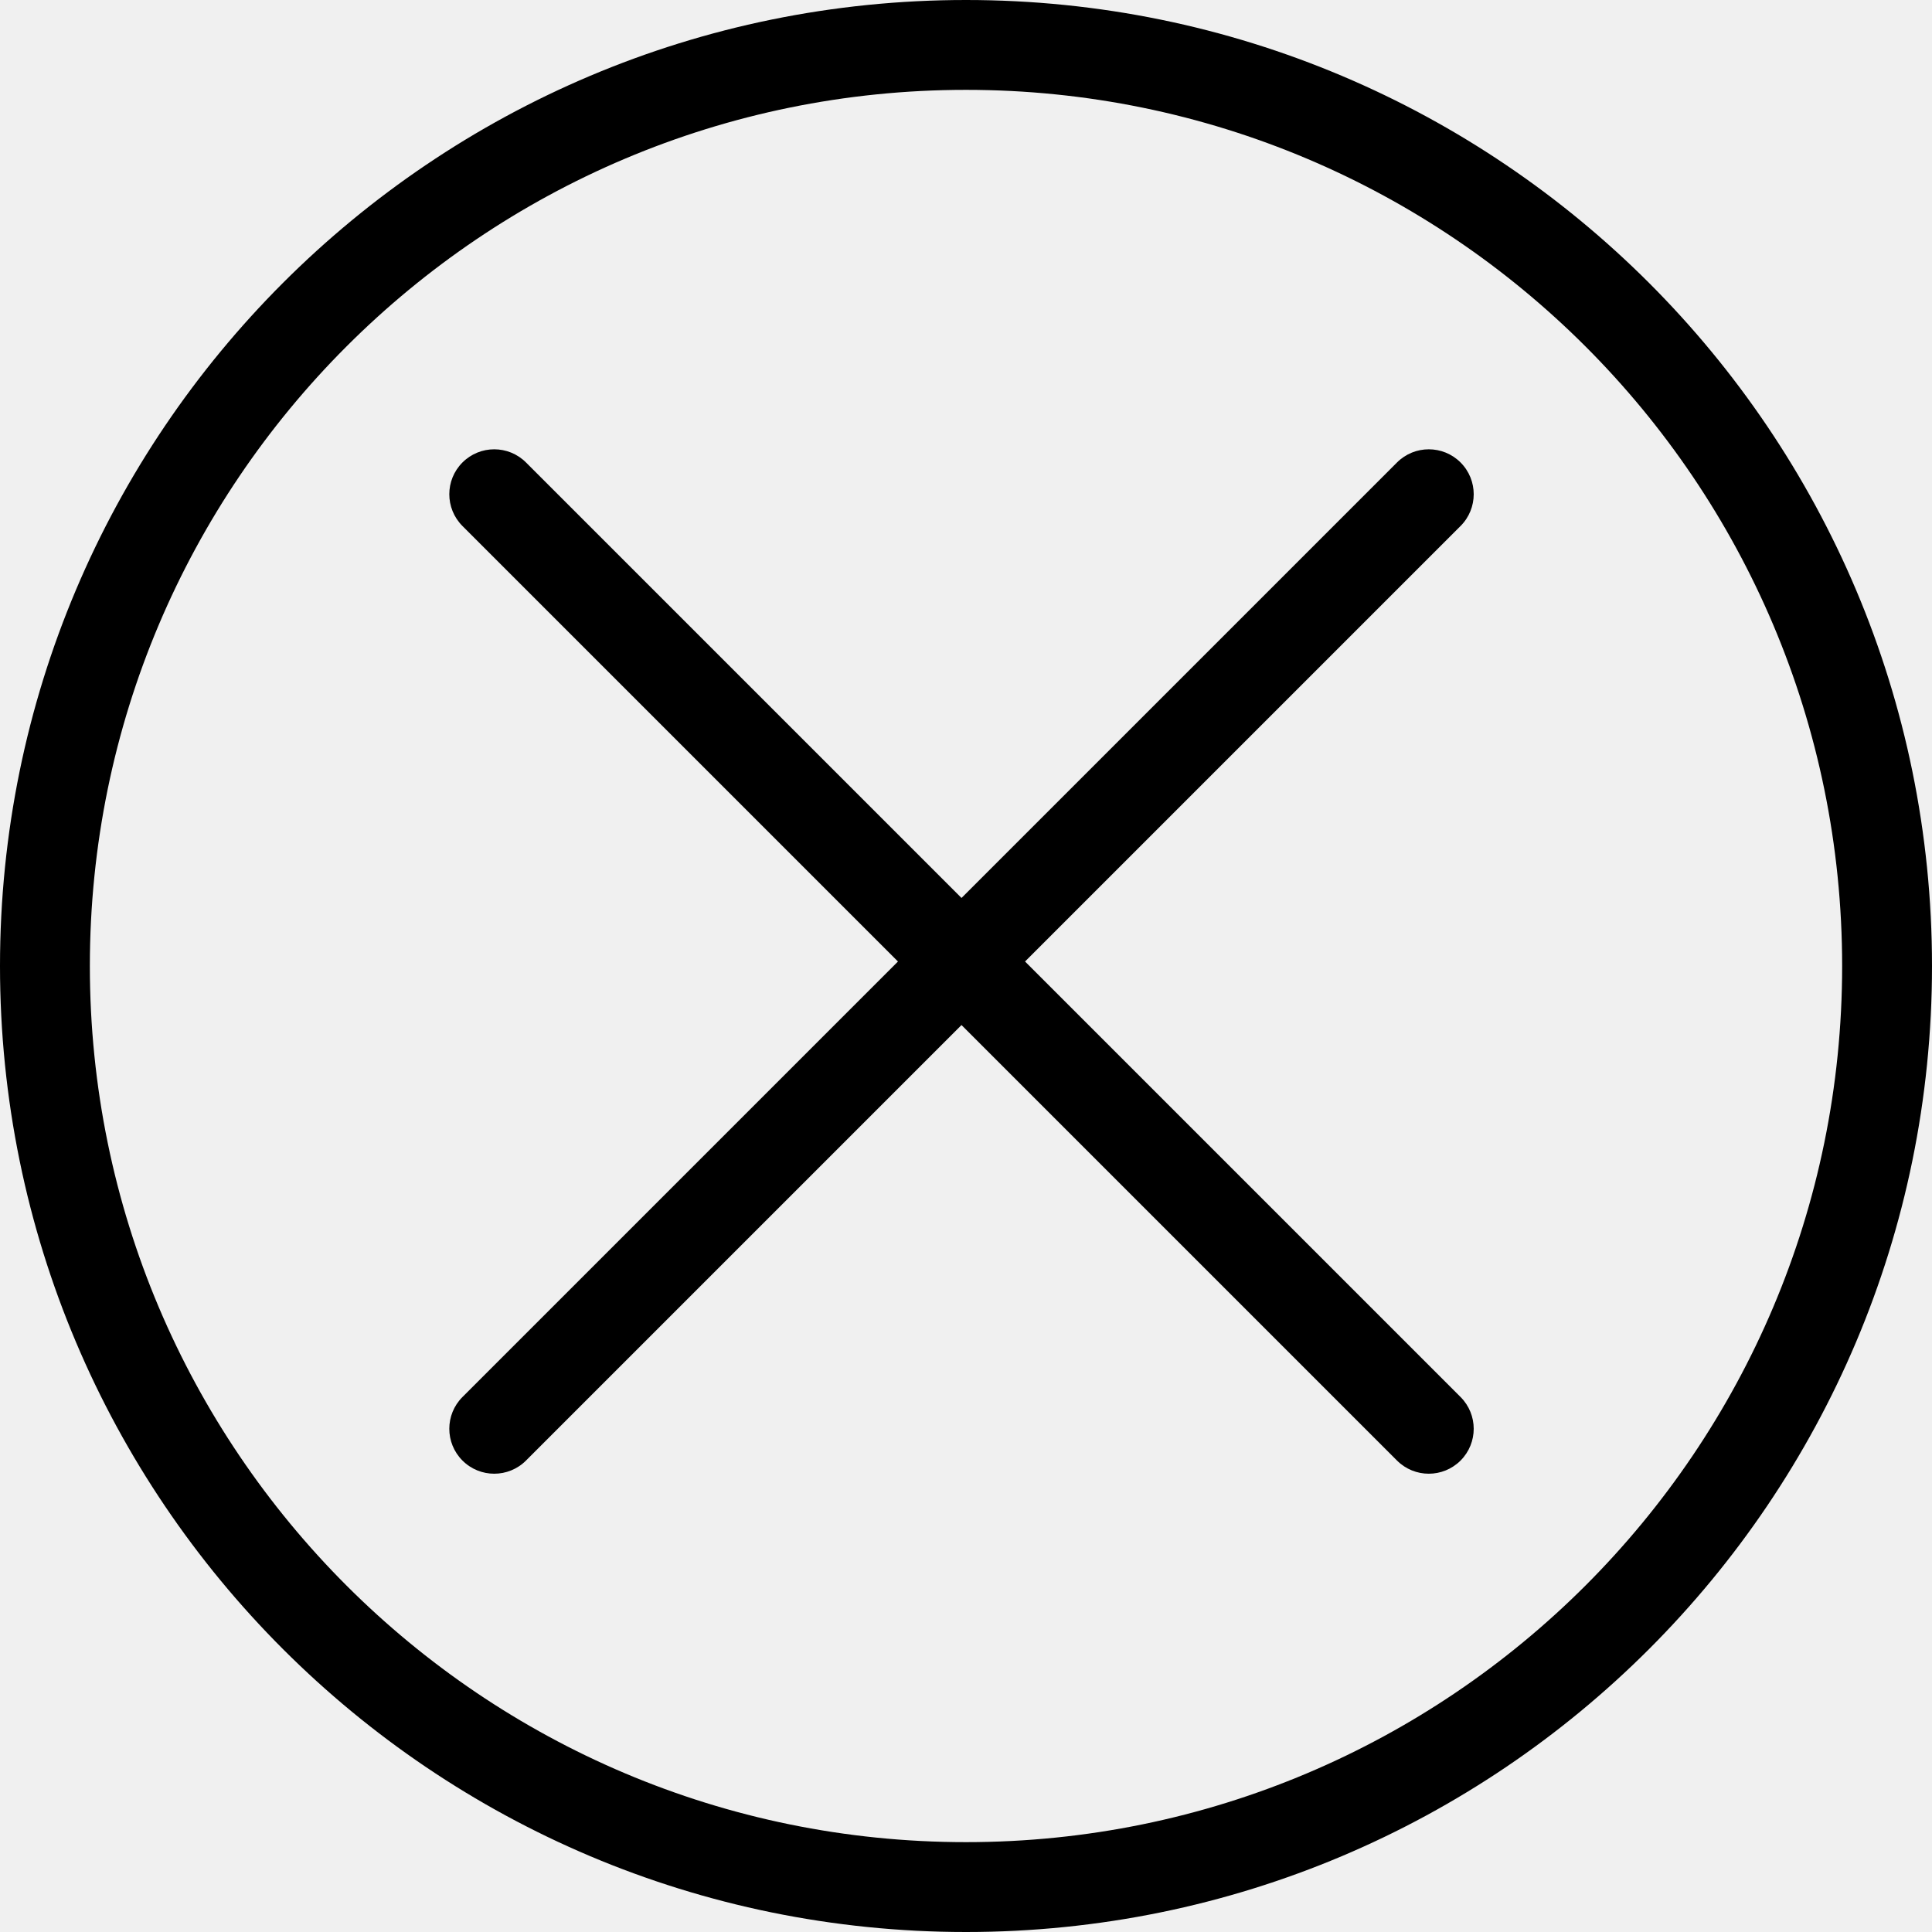
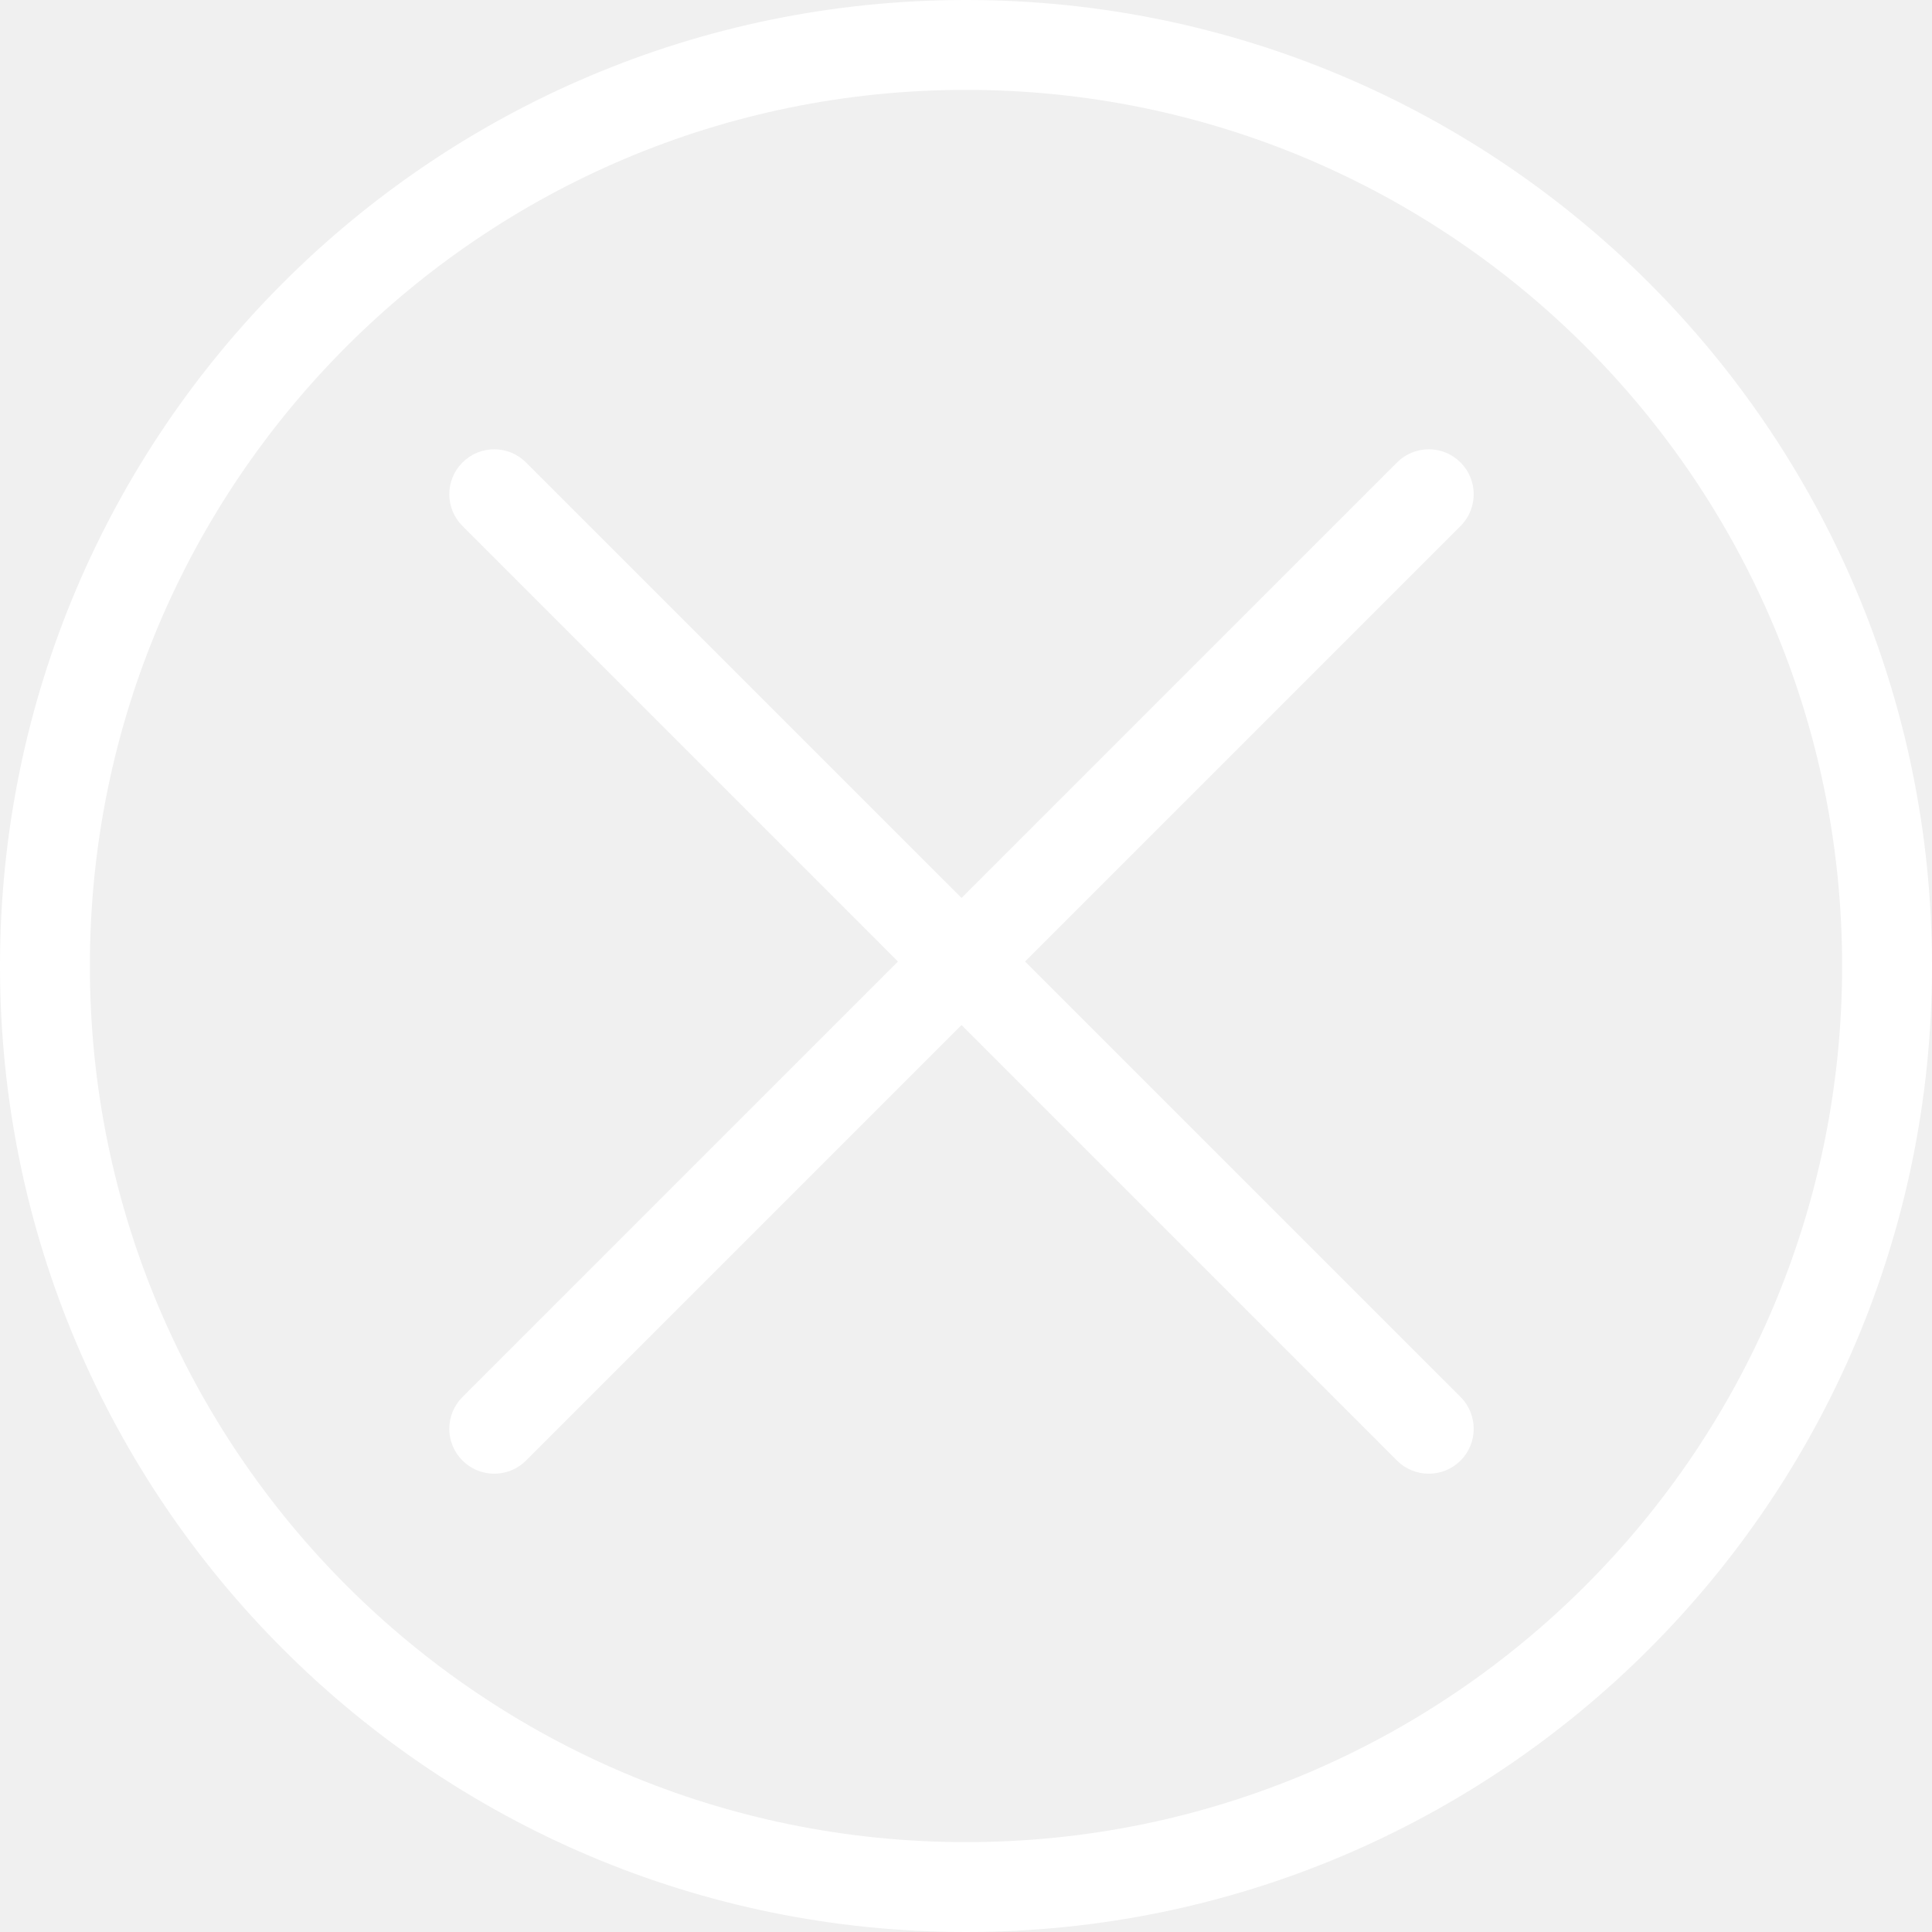
- <svg xmlns="http://www.w3.org/2000/svg" width="215" height="215" viewBox="0 0 215 215" fill="none">
-   <path d="M51.465 51.465C53.417 49.512 56.583 49.512 58.535 51.465L107 99.929L155.464 51.465C157.417 49.512 160.583 49.512 162.536 51.465C164.488 53.417 164.488 56.583 162.536 58.535L114.071 107L162.536 155.464C164.488 157.417 164.488 160.583 162.536 162.536C160.583 164.488 157.417 164.488 155.464 162.536L107 114.071L58.535 162.536C56.583 164.488 53.417 164.488 51.465 162.536C49.512 160.583 49.512 157.417 51.465 155.464L99.929 107L51.465 58.535C49.512 56.583 49.512 53.417 51.465 51.465Z" fill="black" />
-   <path fill-rule="evenodd" clip-rule="evenodd" d="M107.5 215C166.871 215 215 166.871 215 107.5C215 48.129 166.871 0 107.5 0C48.129 0 0 48.129 0 107.5C0 166.871 48.129 215 107.5 215ZM107.5 205C161.348 205 205 161.348 205 107.5C205 53.652 161.348 10 107.5 10C53.652 10 10 53.652 10 107.5C10 161.348 53.652 205 107.5 205Z" fill="black" />
+ <svg xmlns="http://www.w3.org/2000/svg" width="50" height="50" viewBox="0 0 50 50" fill="none">
+   <path d="M11.969 11.969C12.423 11.514 13.159 11.514 13.613 11.969L24.884 23.239L36.154 11.969C36.609 11.514 37.345 11.514 37.799 11.969C38.253 12.423 38.253 13.159 37.799 13.613L26.528 24.884L37.799 36.154C38.253 36.609 38.253 37.345 37.799 37.799C37.345 38.253 36.609 38.253 36.154 37.799L24.884 26.528L13.613 37.799C13.159 38.253 12.423 38.253 11.969 37.799C11.514 37.345 11.514 36.609 11.969 36.154L23.239 24.884L11.969 13.613C11.514 13.159 11.514 12.423 11.969 11.969Z" fill="white" />
+   <path fill-rule="evenodd" clip-rule="evenodd" d="M25 50C38.807 50 50 38.807 50 25C50 11.193 38.807 0 25 0C11.193 0 0 11.193 0 25C0 38.807 11.193 50 25 50ZM25 47.674C37.523 47.674 47.674 37.523 47.674 25C47.674 12.477 37.523 2.326 25 2.326C12.477 2.326 2.326 12.477 2.326 25C2.326 37.523 12.477 47.674 25 47.674Z" fill="white" />
</svg>
